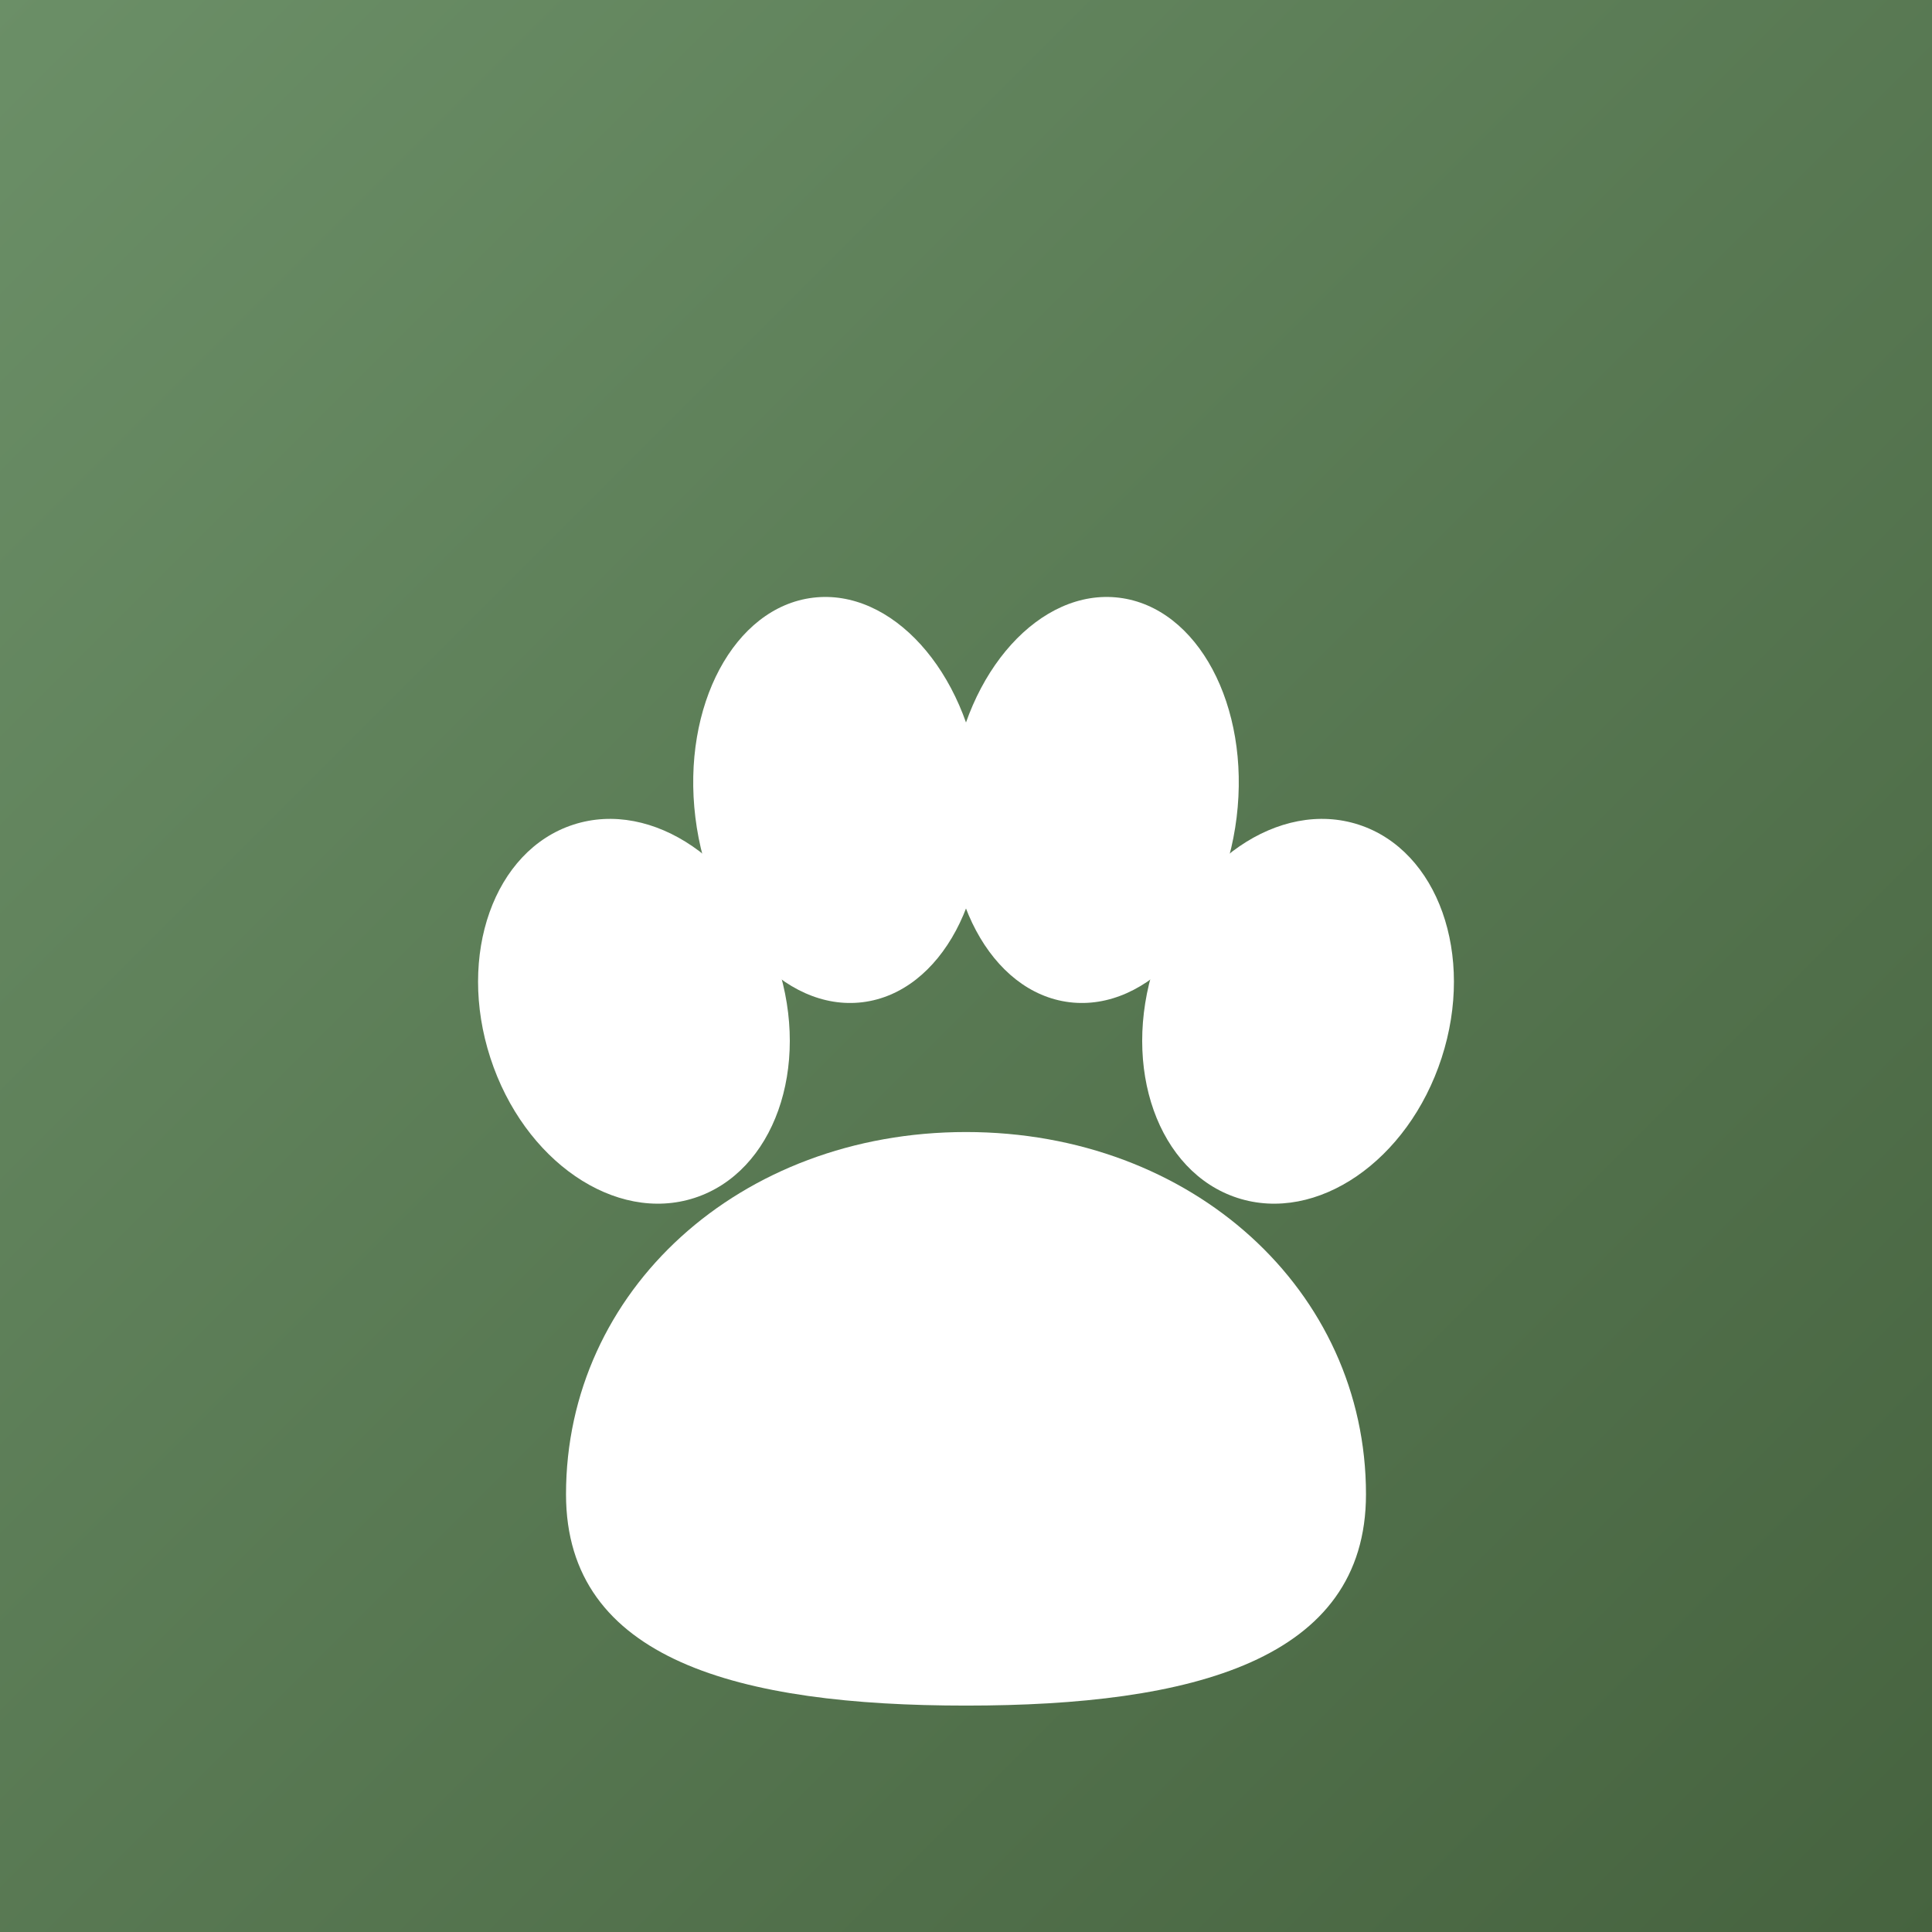
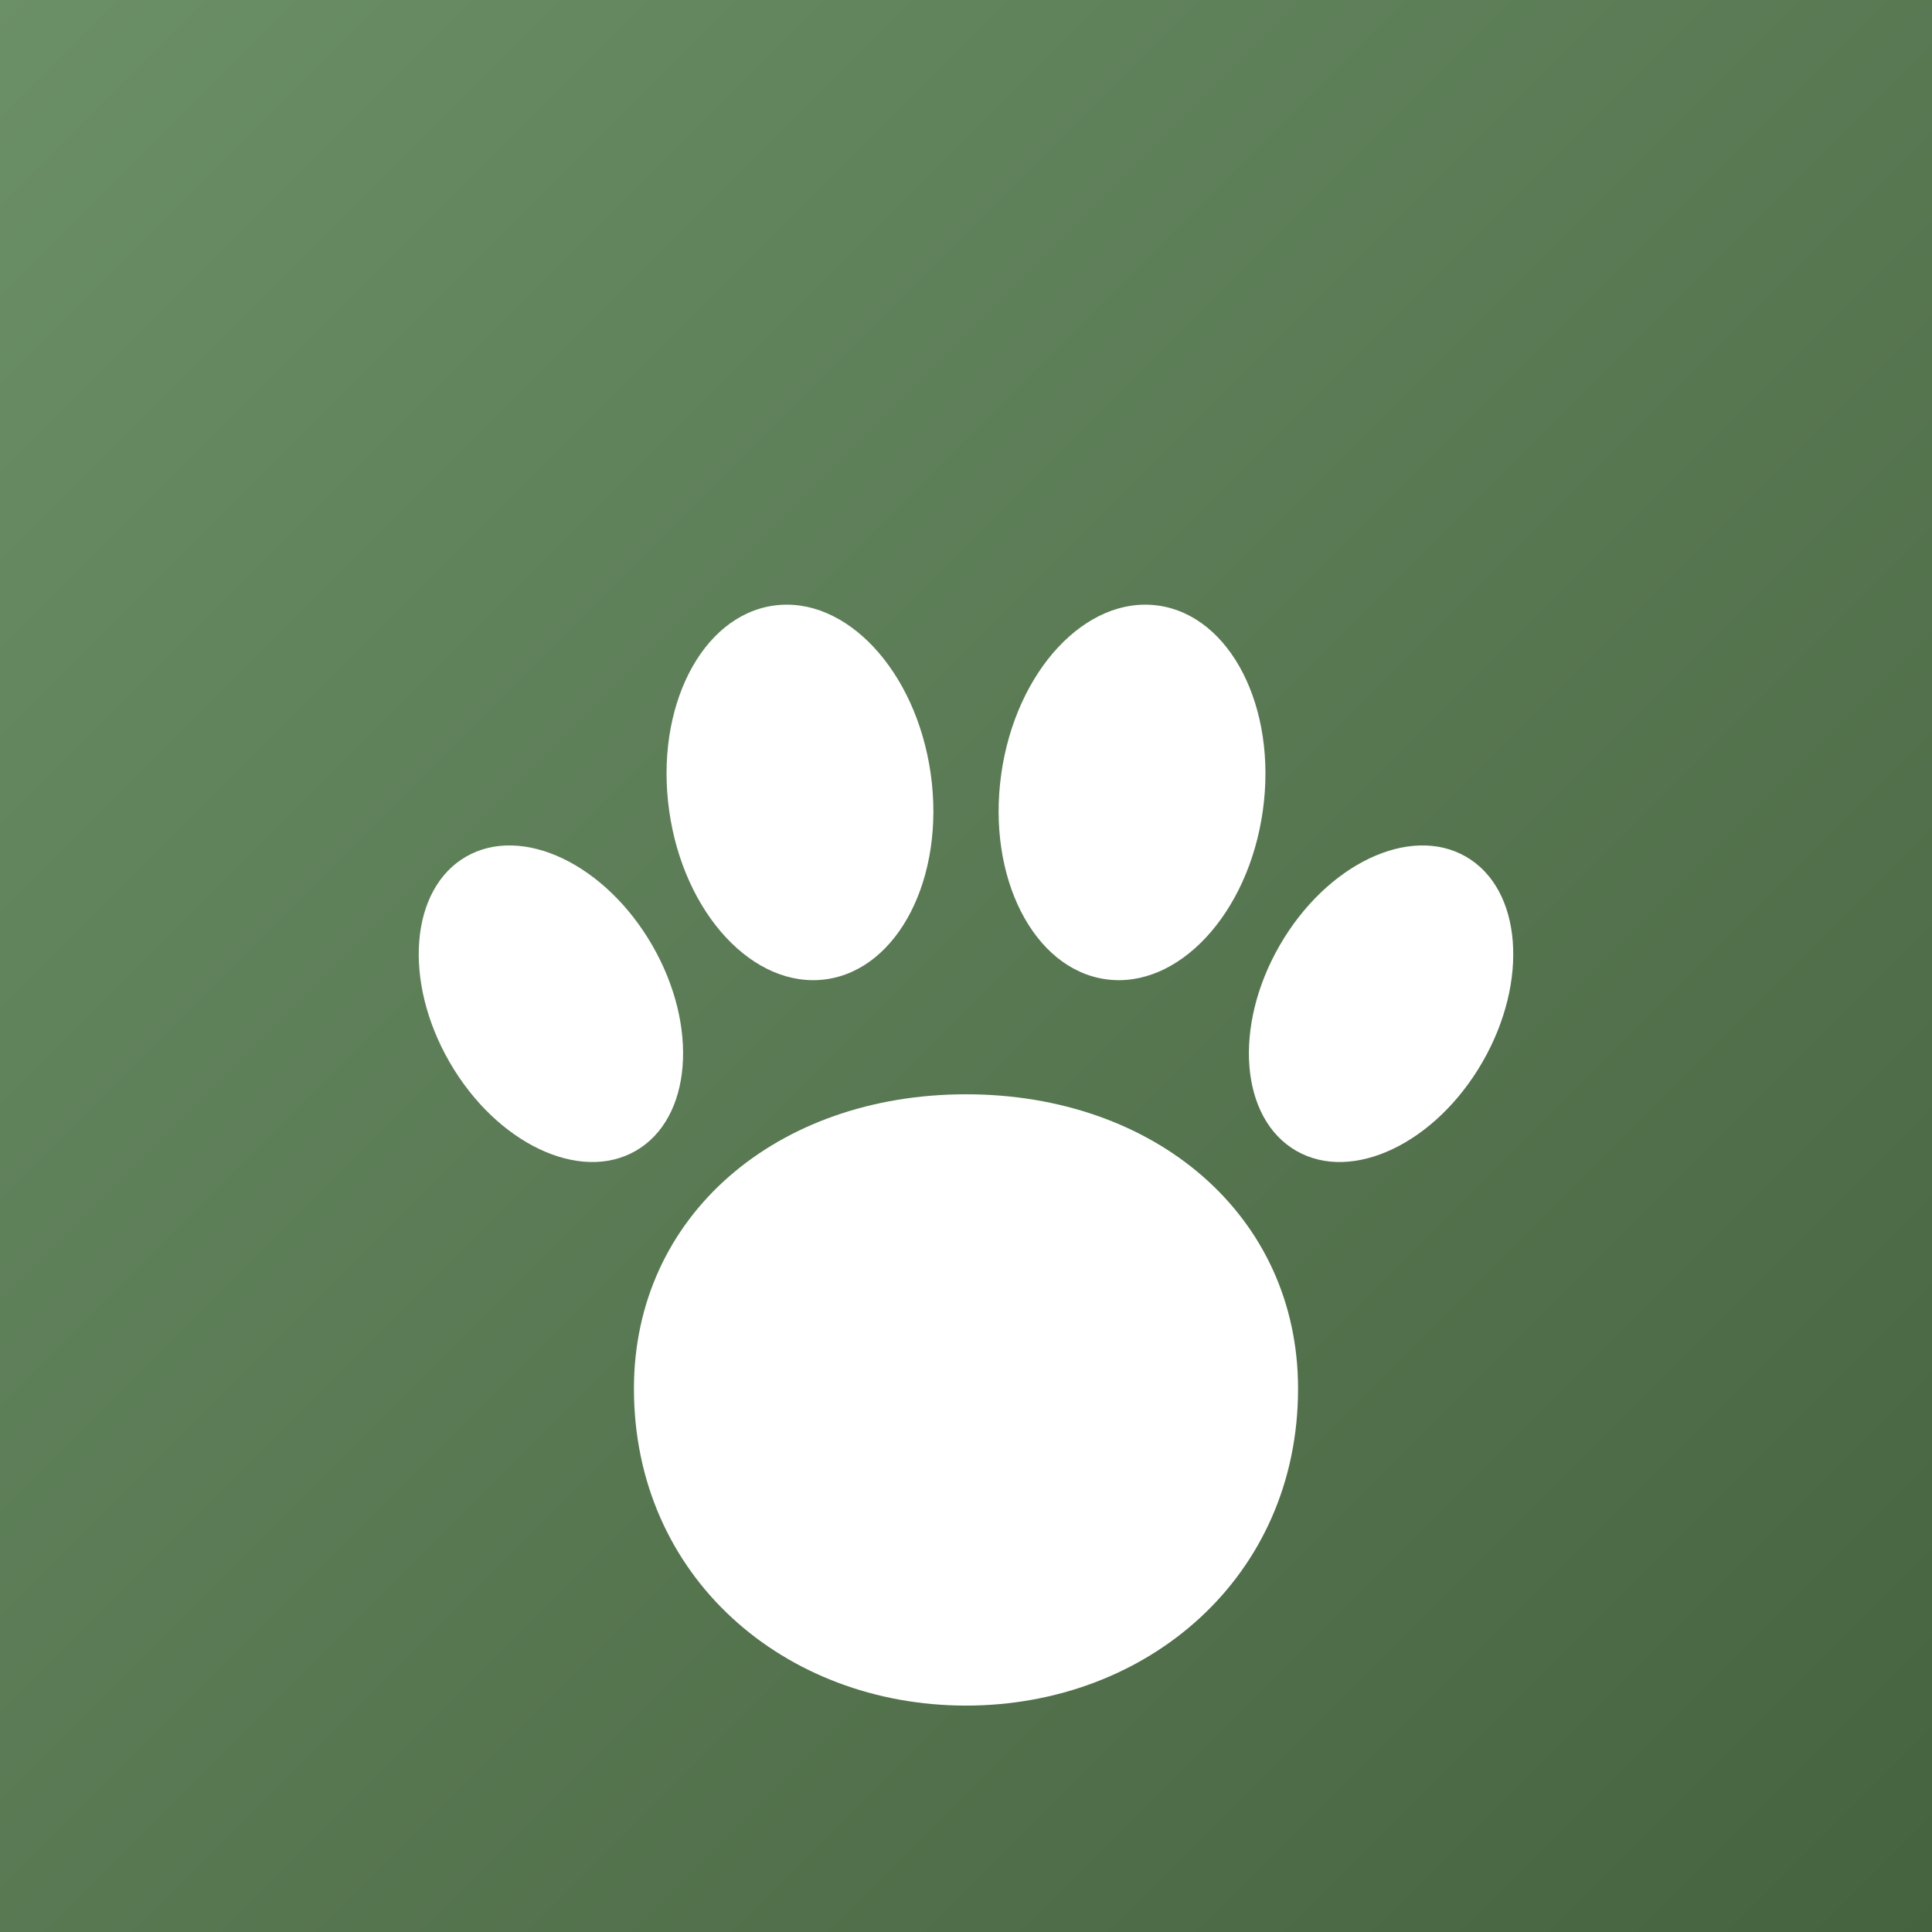
<svg xmlns="http://www.w3.org/2000/svg" viewBox="0 0 512 512" role="img" aria-label="騰勢福委會">
  <defs>
    <linearGradient id="bg" x1="0" y1="0" x2="1" y2="1">
      <stop offset="0" stop-color="#6B8F67" />
      <stop offset="1" stop-color="#46633F" />
    </linearGradient>
  </defs>
  <rect width="512" height="512" fill="url(#bg)" />
  <g fill="#ffffff">
-     <path d="M256 300       C 196 300 150 342 150 396       C 150 440 196 452 256 452       C 316 452 362 440 362 396       C 362 342 316 300 256 300 Z" />
-     <ellipse cx="168" cy="268" rx="40" ry="52" transform="rotate(-18 168 268)" />
-     <ellipse cx="344" cy="268" rx="40" ry="52" transform="rotate(18 344 268)" />
-     <ellipse cx="222" cy="212" rx="38" ry="54" transform="rotate(-7 222 212)" />
-     <ellipse cx="290" cy="212" rx="38" ry="54" transform="rotate(7 290 212)" />
+     <path d="M256 290       C 206 290 168 322 168 368       C 168 418 208 452 256 452       C 304 452 344 418 344 368       C 344 322 306 290 256 290 Z" />
+     <ellipse cx="212" cy="210" rx="35" ry="50" transform="rotate(-8 212 210)" />
+     <ellipse cx="300" cy="210" rx="35" ry="50" transform="rotate(8 300 210)" />
+     <ellipse cx="146" cy="266" rx="31" ry="45" transform="rotate(-30 146 266)" />
+     <ellipse cx="366" cy="266" rx="31" ry="45" transform="rotate(30 366 266)" />
  </g>
</svg>
